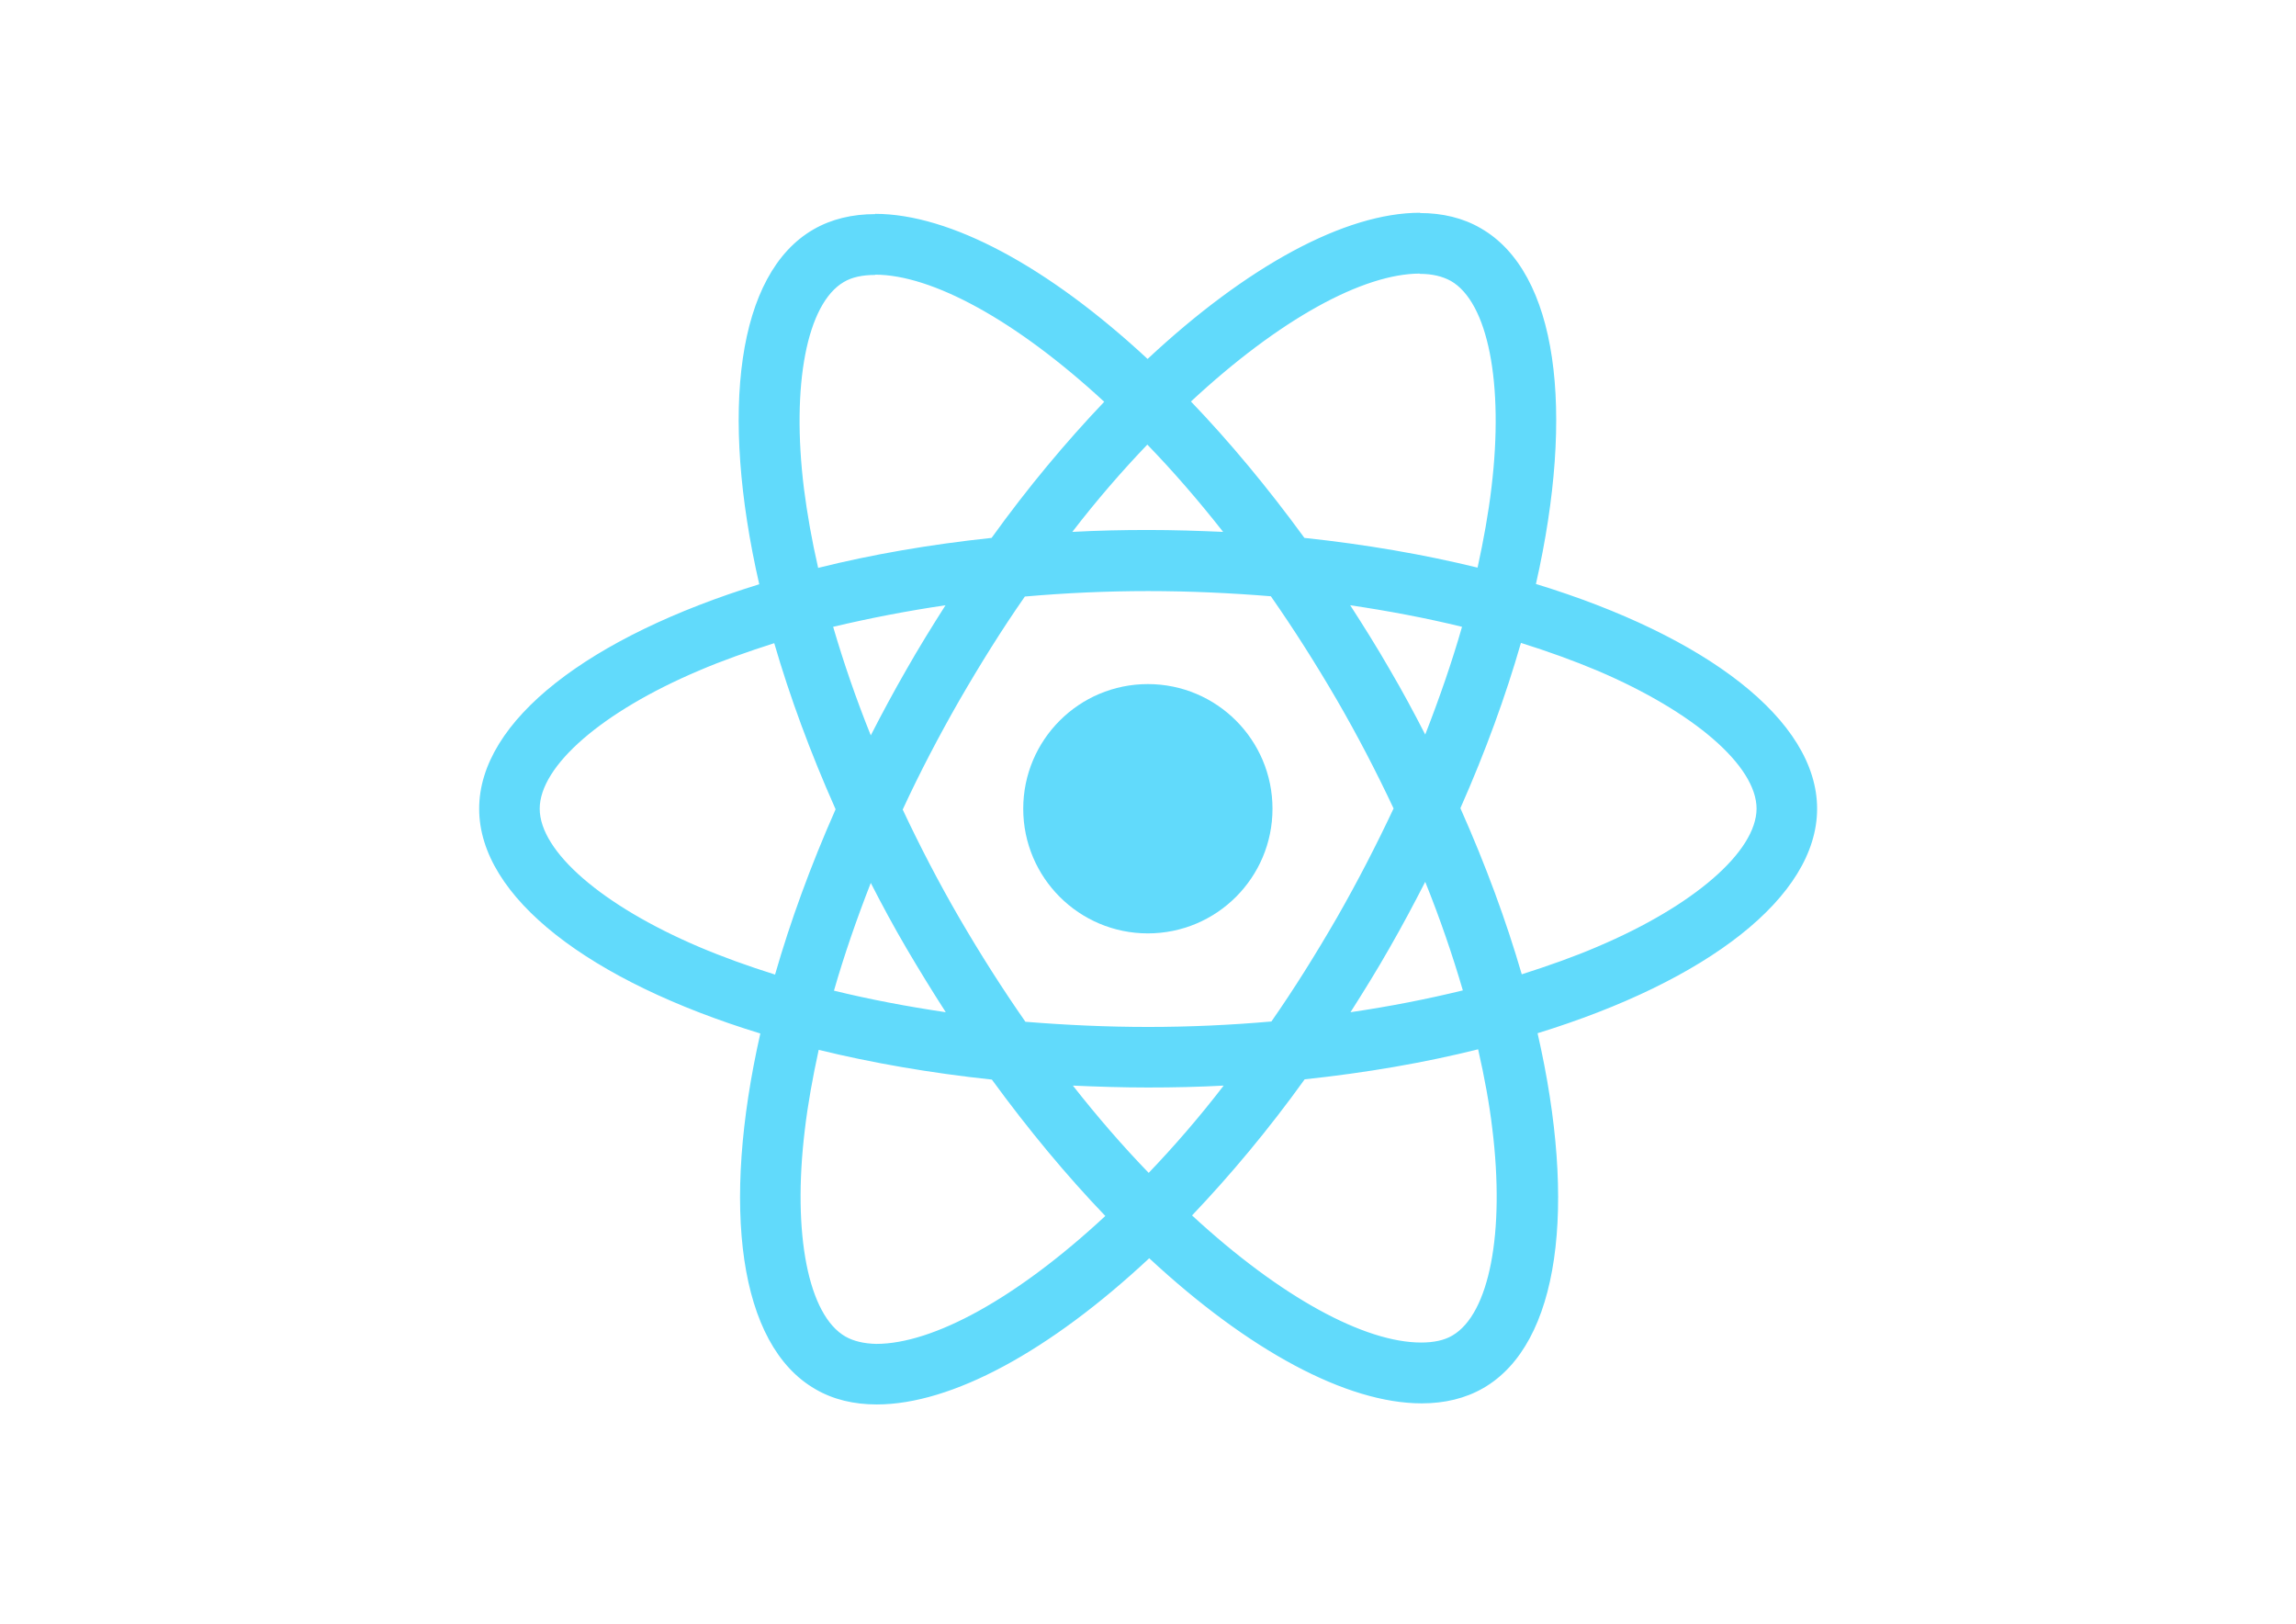
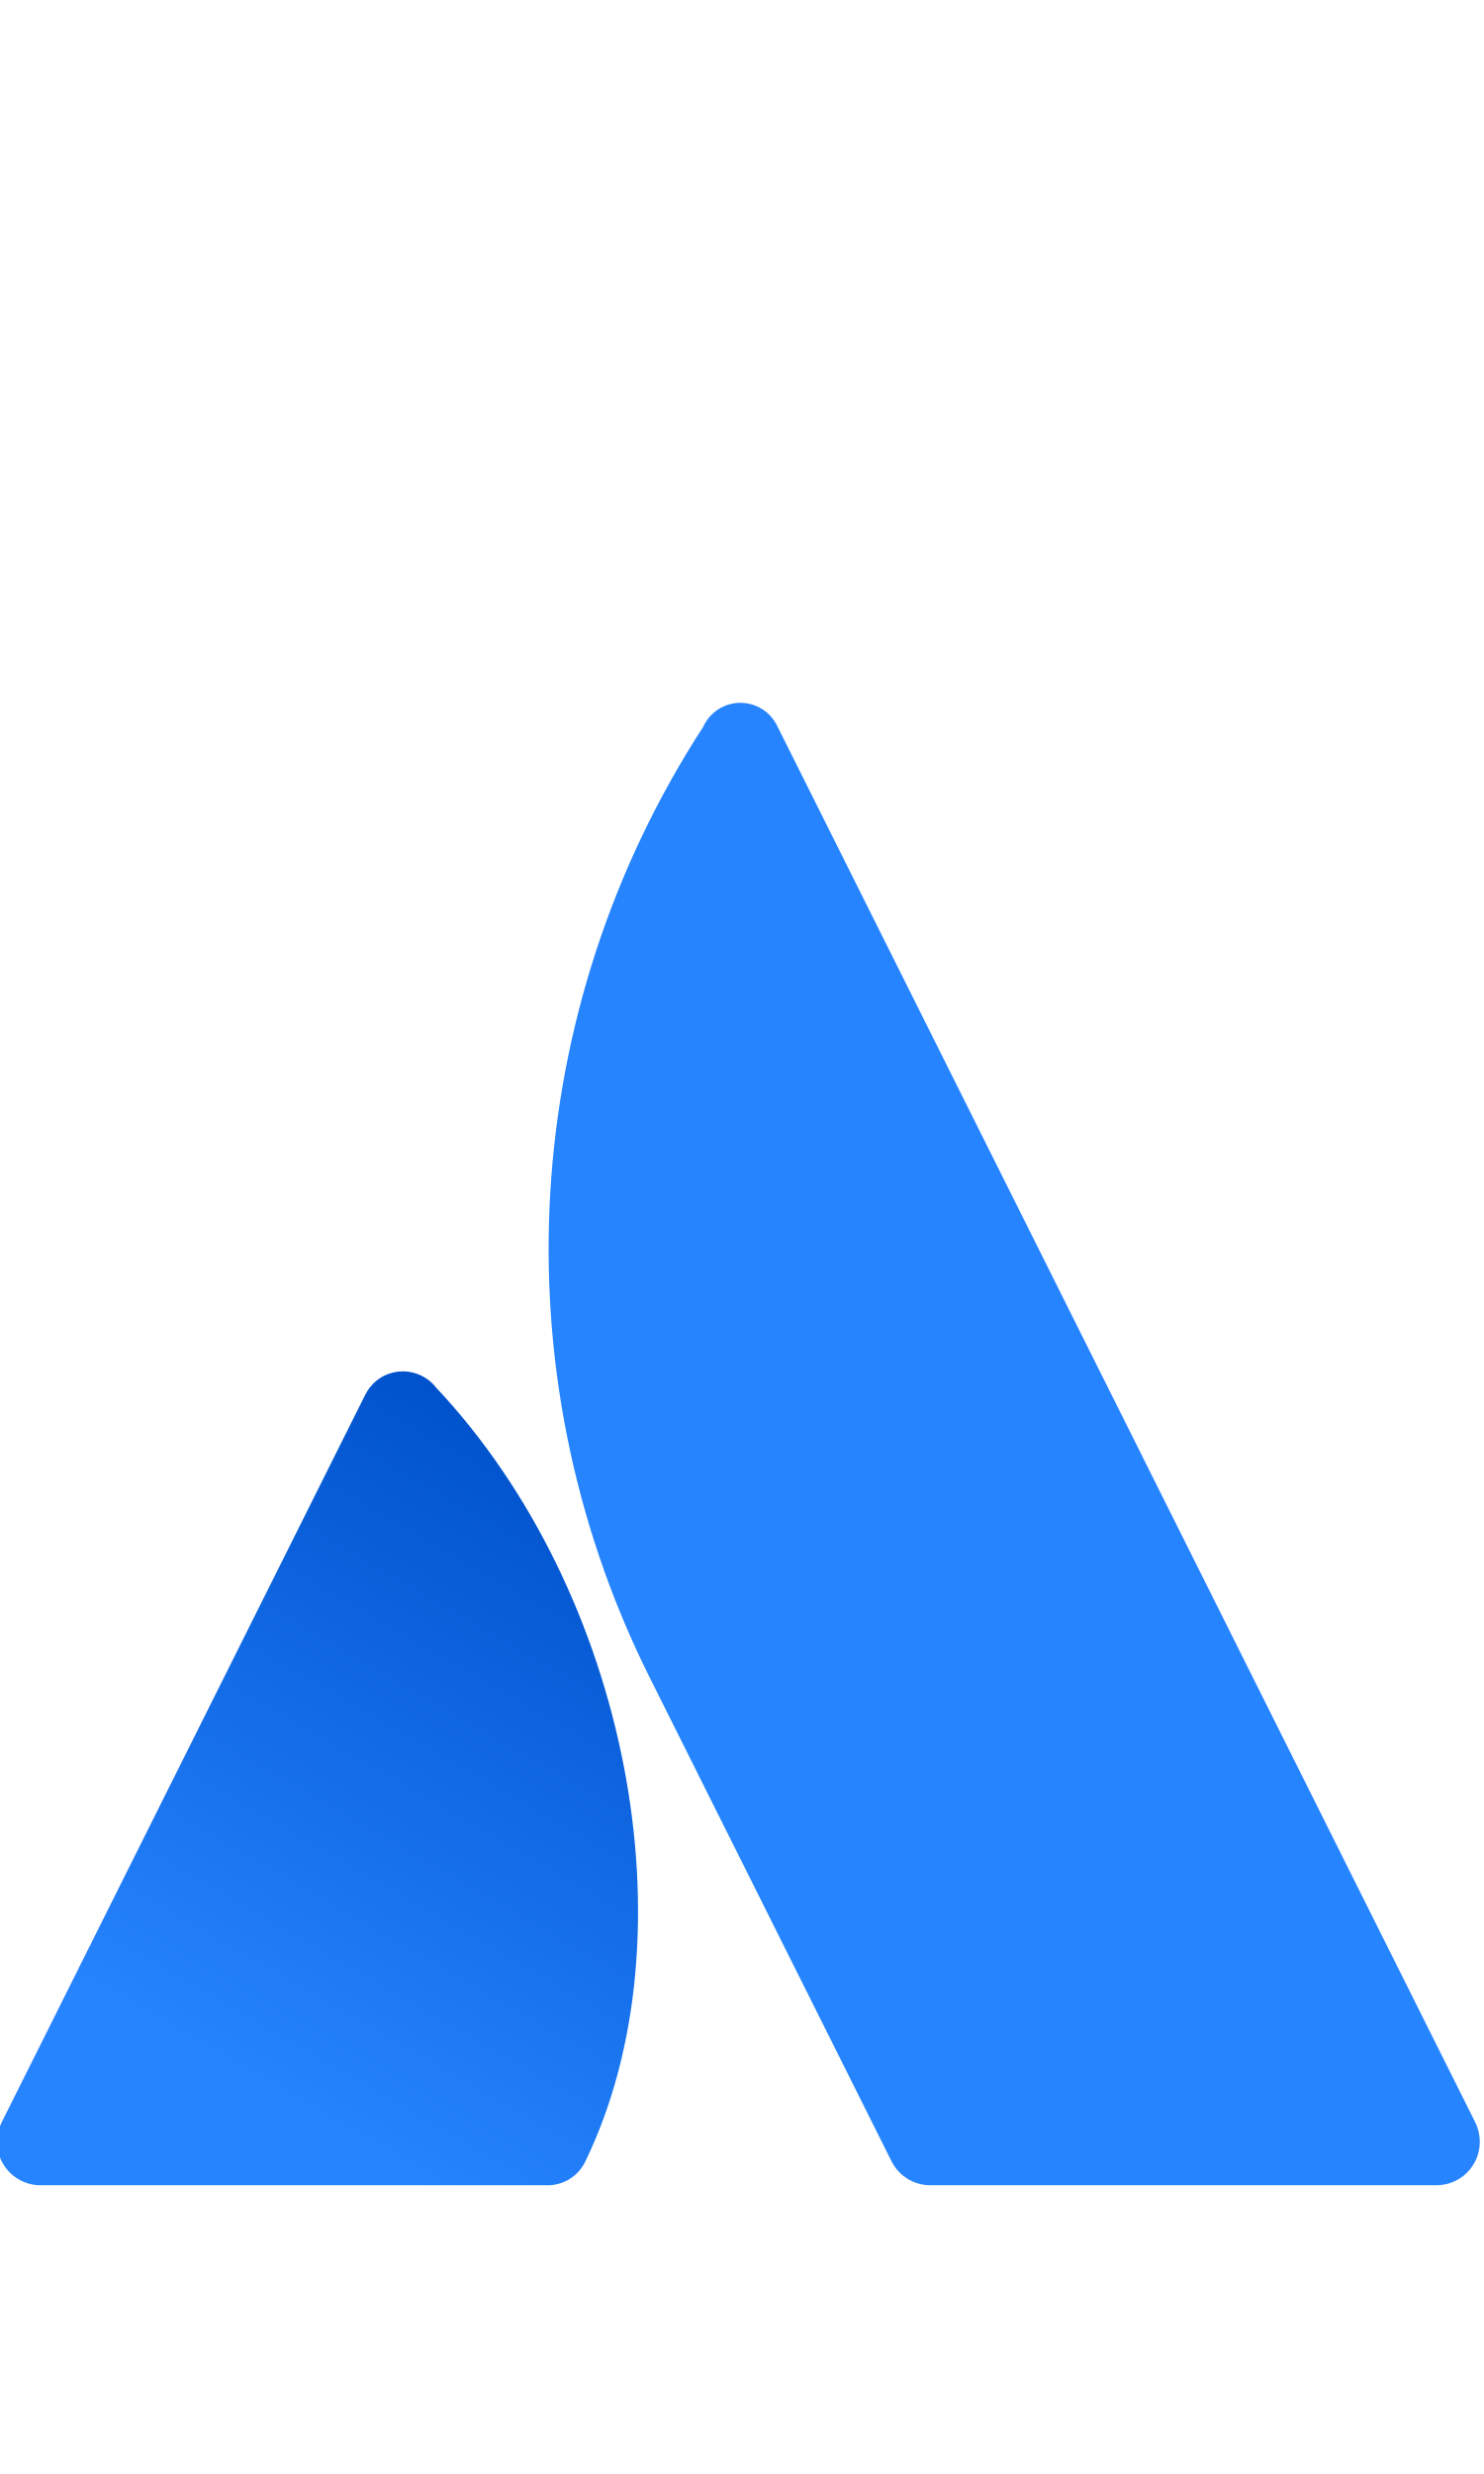
- <svg xmlns="http://www.w3.org/2000/svg" viewBox="0 0 841.9 595.3">
-   <g fill="#61DAFB">
-     <path d="M666.3 296.5c0-32.5-40.7-63.3-103.1-82.4 14.4-63.6 8-114.2-20.2-130.4-6.5-3.8-14.1-5.6-22.4-5.6v22.3c4.6 0 8.3.9 11.4 2.6 13.6 7.8 19.5 37.5 14.9 75.7-1.1 9.4-2.9 19.3-5.1 29.4-19.6-4.8-41-8.5-63.5-10.9-13.5-18.5-27.5-35.3-41.6-50 32.6-30.3 63.2-46.9 84-46.9V78c-27.5 0-63.5 19.6-99.9 53.6-36.4-33.8-72.4-53.2-99.9-53.2v22.3c20.7 0 51.4 16.5 84 46.6-14 14.7-28 31.4-41.3 49.9-22.6 2.4-44 6.1-63.6 11-2.3-10-4-19.7-5.2-29-4.7-38.2 1.1-67.9 14.6-75.8 3-1.8 6.9-2.6 11.5-2.6V78.5c-8.4 0-16 1.8-22.6 5.6-28.1 16.2-34.4 66.7-19.9 130.1-62.2 19.2-102.7 49.9-102.7 82.3 0 32.5 40.7 63.3 103.1 82.4-14.4 63.6-8 114.2 20.2 130.4 6.5 3.8 14.1 5.6 22.5 5.6 27.5 0 63.5-19.6 99.9-53.6 36.4 33.8 72.4 53.2 99.9 53.2 8.4 0 16-1.8 22.6-5.6 28.1-16.2 34.4-66.7 19.9-130.1 62-19.1 102.5-49.9 102.5-82.3zm-130.2-66.7c-3.7 12.9-8.3 26.2-13.5 39.5-4.1-8-8.4-16-13.1-24-4.6-8-9.5-15.8-14.4-23.4 14.2 2.1 27.9 4.7 41 7.9zm-45.8 106.5c-7.8 13.5-15.8 26.3-24.1 38.2-14.9 1.3-30 2-45.2 2-15.1 0-30.2-.7-45-1.9-8.3-11.9-16.4-24.6-24.2-38-7.6-13.1-14.5-26.4-20.8-39.8 6.2-13.4 13.2-26.8 20.7-39.9 7.8-13.5 15.8-26.3 24.1-38.2 14.9-1.3 30-2 45.2-2 15.1 0 30.2.7 45 1.9 8.3 11.9 16.4 24.6 24.2 38 7.6 13.1 14.5 26.4 20.8 39.8-6.3 13.4-13.2 26.8-20.7 39.9zm32.3-13c5.4 13.4 10 26.8 13.8 39.8-13.1 3.2-26.9 5.9-41.2 8 4.9-7.7 9.8-15.6 14.4-23.7 4.6-8 8.9-16.1 13-24.1zM421.2 430c-9.3-9.6-18.6-20.3-27.8-32 9 .4 18.2.7 27.5.7 9.4 0 18.7-.2 27.8-.7-9 11.7-18.3 22.4-27.5 32zm-74.4-58.9c-14.2-2.1-27.9-4.7-41-7.9 3.7-12.9 8.3-26.2 13.5-39.5 4.1 8 8.4 16 13.1 24 4.7 8 9.5 15.8 14.4 23.4zM420.7 163c9.3 9.6 18.6 20.3 27.8 32-9-.4-18.2-.7-27.5-.7-9.4 0-18.7.2-27.8.7 9-11.7 18.3-22.4 27.5-32zm-74 58.9c-4.9 7.7-9.8 15.6-14.4 23.7-4.6 8-8.9 16-13 24-5.4-13.4-10-26.8-13.8-39.8 13.1-3.1 26.9-5.8 41.2-7.9zm-90.5 125.2c-35.4-15.1-58.3-34.9-58.3-50.6 0-15.7 22.9-35.6 58.3-50.6 8.6-3.7 18-7 27.7-10.1 5.7 19.6 13.2 40 22.5 60.9-9.2 20.8-16.6 41.1-22.2 60.6-9.9-3.1-19.3-6.5-28-10.2zM310 490c-13.6-7.8-19.5-37.5-14.9-75.7 1.1-9.4 2.9-19.3 5.1-29.4 19.6 4.8 41 8.5 63.5 10.9 13.5 18.5 27.5 35.3 41.6 50-32.6 30.3-63.2 46.9-84 46.9-4.5-.1-8.3-1-11.3-2.7zm237.2-76.2c4.7 38.2-1.1 67.9-14.6 75.8-3 1.8-6.9 2.6-11.5 2.6-20.7 0-51.4-16.5-84-46.6 14-14.7 28-31.4 41.3-49.9 22.6-2.4 44-6.1 63.6-11 2.3 10.1 4.1 19.8 5.2 29.1zm38.5-66.7c-8.6 3.7-18 7-27.7 10.1-5.7-19.6-13.2-40-22.5-60.9 9.2-20.8 16.6-41.1 22.2-60.6 9.9 3.1 19.3 6.5 28.1 10.2 35.4 15.1 58.3 34.9 58.3 50.6-.1 15.7-23 35.6-58.4 50.6zM320.8 78.4z" />
-     <circle cx="420.9" cy="296.5" r="45.7" />
-     <path d="M520.5 78.1z" />
-   </g>
+ <svg xmlns="http://www.w3.org/2000/svg" viewBox="0.291 -41.138 145.221 186.738" width="30" height="50">
+   <linearGradient id="a" gradientTransform="matrix(1 0 0 -1 0 228)" gradientUnits="userSpaceOnUse" x1="62.57" x2="25.03" y1="150.13" y2="85.11">
+     <stop offset="0" stop-color="#0052cc" />
+     <stop offset=".92" stop-color="#2684ff" />
+   </linearGradient>
+   <path d="M43 67a4.14 4.14 0 0 0-5.79-.78A4.29 4.29 0 0 0 36 67.73L.45 138.85a4.25 4.25 0 0 0 1.9 5.7 4.18 4.18 0 0 0 1.9.45h49.53a4.08 4.08 0 0 0 3.8-2.35C68.27 120.57 61.79 87 43 67z" fill="url(#a)" />
+   <path d="M69.13 2.28a93.82 93.82 0 0 0-5.48 92.61l23.88 47.76a4.25 4.25 0 0 0 3.8 2.35h49.52a4.24 4.24 0 0 0 4.25-4.25 4.31 4.31 0 0 0-.44-1.9L76.36 2.26a4 4 0 0 0-7.23 0z" fill="#2684ff" />
</svg>
